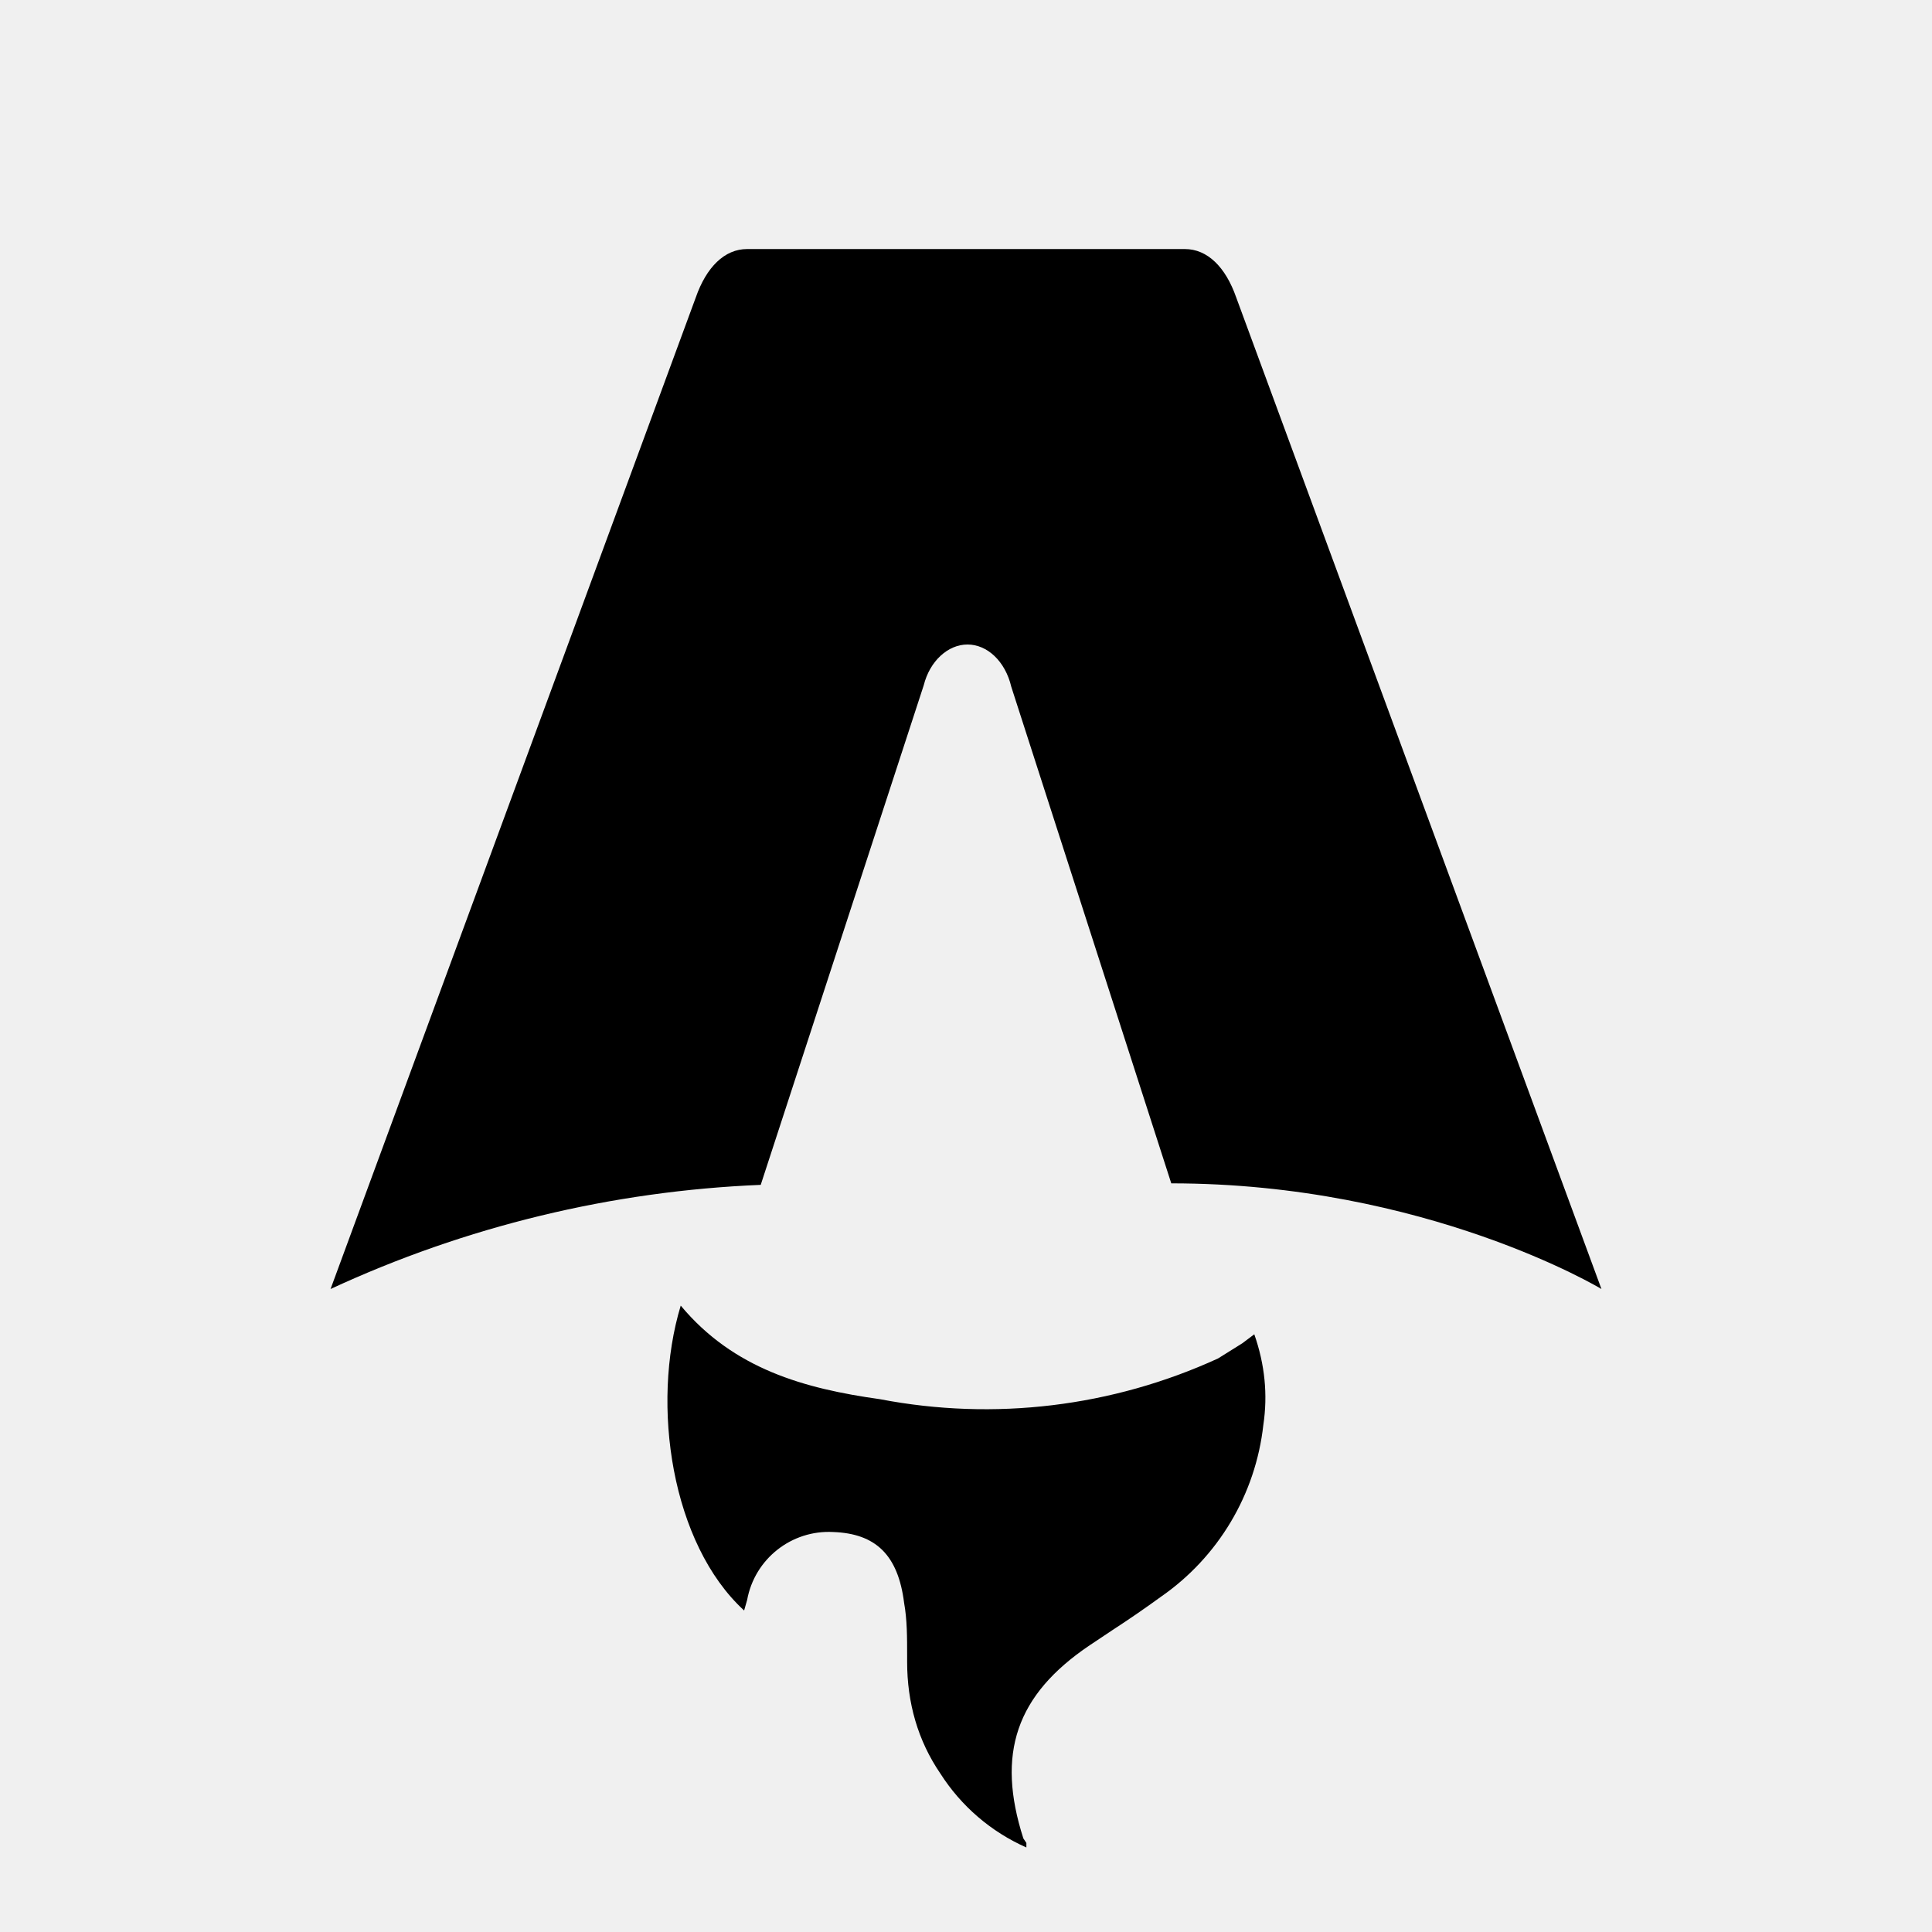
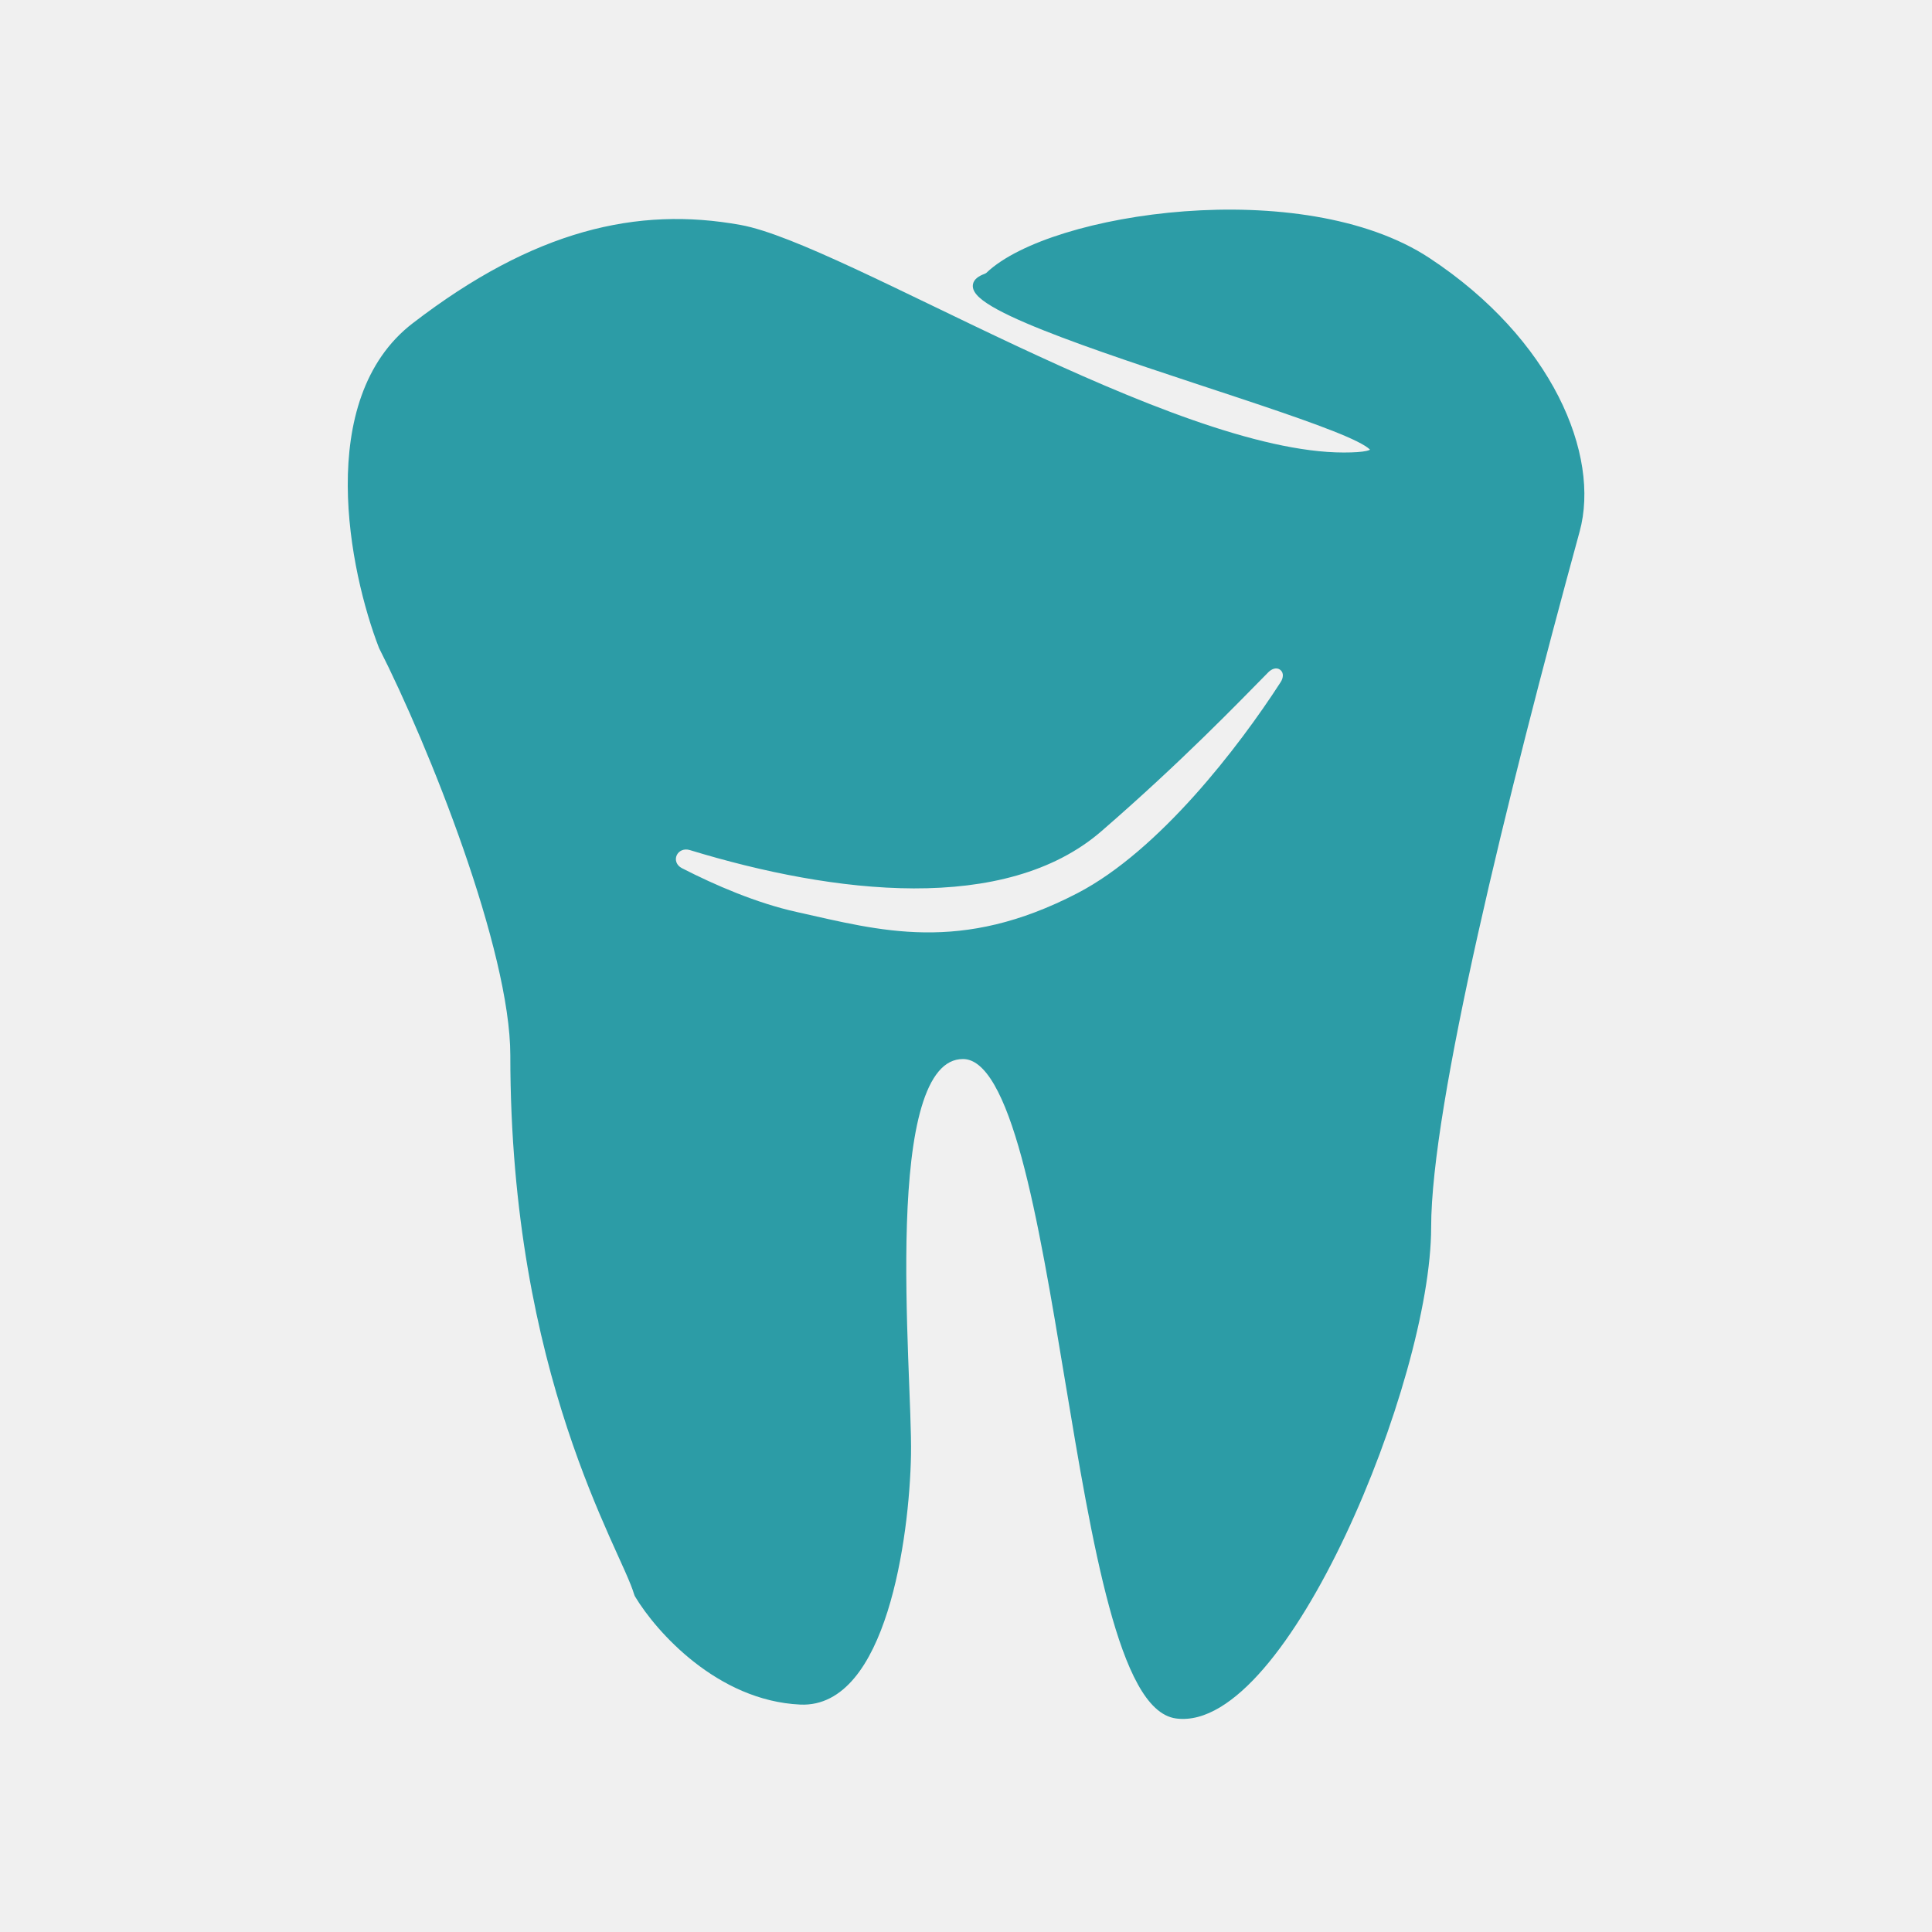
- <svg xmlns="http://www.w3.org/2000/svg" fill="none" viewBox="0 0 128 128">
-   <path d="M50.4 78.5a75.1 75.1 0 0 0-28.5 6.9l24.2-65.7c.7-2 1.9-3.2 3.4-3.2h29c1.5 0 2.7 1.2 3.4 3.2l24.2 65.7s-11.6-7-28.5-7L67 45.5c-.4-1.7-1.6-2.8-2.9-2.8-1.3 0-2.5 1.1-2.9 2.7L50.4 78.5Zm-1.1 28.2Zm-4.2-20.2c-2 6.6-.6 15.8 4.2 20.2a17.5 17.5 0 0 1 .2-.7 5.5 5.5 0 0 1 5.7-4.5c2.8.1 4.3 1.5 4.7 4.7.2 1.1.2 2.3.2 3.5v.4c0 2.7.7 5.2 2.2 7.4a13 13 0 0 0 5.7 4.9v-.3l-.2-.3c-1.8-5.6-.5-9.5 4.4-12.8l1.5-1a73 73 0 0 0 3.2-2.2 16 16 0 0 0 6.8-11.4c.3-2 .1-4-.6-6l-.8.6-1.6 1a37 37 0 0 1-22.4 2.7c-5-.7-9.7-2-13.2-6.2Z" />
-   <style>
-         path { fill: #000; }
-         @media (prefers-color-scheme: dark) {
-             path { fill: #FFF; }
-         }
-     </style>
+ <svg xmlns="http://www.w3.org/2000/svg" viewBox="0 0 64 64" fill="none">
+   <g transform="translate(11.52 6.41) scale(0.995)">
+     <path fill-rule="evenodd" clip-rule="evenodd" d="M27.857 0.593C30.735 0.378 33.897 0.754 36.014 2.149C40.108 4.848 41.709 8.708 41.013 11.253C39.8 15.686 38.564 20.462 37.631 24.638C36.697 28.819 36.069 32.388 36.069 34.414C36.069 36.991 34.862 41.185 33.216 44.671C32.392 46.416 31.455 47.993 30.495 49.106C30.015 49.663 29.526 50.107 29.039 50.399C28.552 50.691 28.061 50.834 27.58 50.771C27.073 50.705 26.656 50.27 26.303 49.631C25.946 48.986 25.633 48.097 25.351 47.054C24.785 44.967 24.33 42.23 23.879 39.517C23.428 36.8 22.98 34.105 22.432 32.09C22.157 31.082 21.859 30.253 21.527 29.678C21.192 29.097 20.844 28.816 20.483 28.816C20.166 28.816 19.9 28.958 19.672 29.229C19.441 29.503 19.252 29.907 19.102 30.414C18.801 31.427 18.665 32.815 18.616 34.301C18.568 35.785 18.608 37.356 18.657 38.733C18.706 40.106 18.765 41.291 18.752 41.992C18.726 43.39 18.516 45.483 17.969 47.214C17.695 48.079 17.335 48.865 16.863 49.427C16.39 49.992 15.796 50.341 15.066 50.308C13.683 50.245 12.482 49.634 11.543 48.9C10.605 48.166 9.921 47.303 9.57 46.719C9.554 46.691 9.542 46.664 9.533 46.634C9.479 46.451 9.376 46.2 9.233 45.876C9.161 45.714 9.08 45.535 8.991 45.339C8.903 45.144 8.807 44.931 8.705 44.702C8.297 43.781 7.795 42.584 7.307 41.103C6.331 38.139 5.412 34.033 5.412 28.692C5.412 26.946 4.736 24.373 3.848 21.821C2.961 19.273 1.868 16.76 1.046 15.142L1.04 15.13C0.547 13.857 0.009 11.793 0 9.733C-0.009 7.675 0.51 5.59 2.163 4.319C6.205 1.21 9.642 0.423 13.084 1.048C13.953 1.206 15.289 1.765 16.878 2.502C18.466 3.239 20.346 4.175 22.276 5.079C24.214 5.986 26.224 6.873 28.107 7.533C29.991 8.193 31.741 8.623 33.162 8.623C33.518 8.623 33.763 8.604 33.913 8.571C33.973 8.558 34.011 8.542 34.033 8.531C34.029 8.526 34.024 8.52 34.018 8.513C33.986 8.482 33.935 8.444 33.863 8.399C33.721 8.31 33.51 8.205 33.24 8.088C32.16 7.621 30.211 6.985 28.169 6.31C26.132 5.637 24.004 4.925 22.575 4.312C21.866 4.008 21.31 3.72 21.029 3.464C20.895 3.342 20.784 3.19 20.814 3.024C20.843 2.856 21.002 2.749 21.197 2.677C21.225 2.667 21.251 2.651 21.263 2.64C21.804 2.124 22.739 1.667 23.886 1.313C25.036 0.958 26.415 0.701 27.857 0.593ZM31.049 15.862C30.923 15.759 30.759 15.828 30.652 15.935C29.645 16.956 27.772 18.907 25.091 21.231C23.495 22.614 21.276 23.141 18.845 23.135C16.415 23.129 13.785 22.591 11.388 21.859C11.194 21.8 11.02 21.883 10.952 22.032C10.919 22.104 10.913 22.189 10.944 22.269C10.974 22.35 11.038 22.417 11.126 22.462C12.229 23.028 13.614 23.625 14.94 23.919C16.325 24.227 17.694 24.58 19.198 24.599C20.707 24.619 22.351 24.303 24.301 23.29C25.659 22.583 27 21.366 28.173 20.061C29.347 18.754 30.36 17.351 31.061 16.264C31.142 16.137 31.173 15.963 31.049 15.862Z" fill="#2C9CA6" />
+   </g>
</svg>
